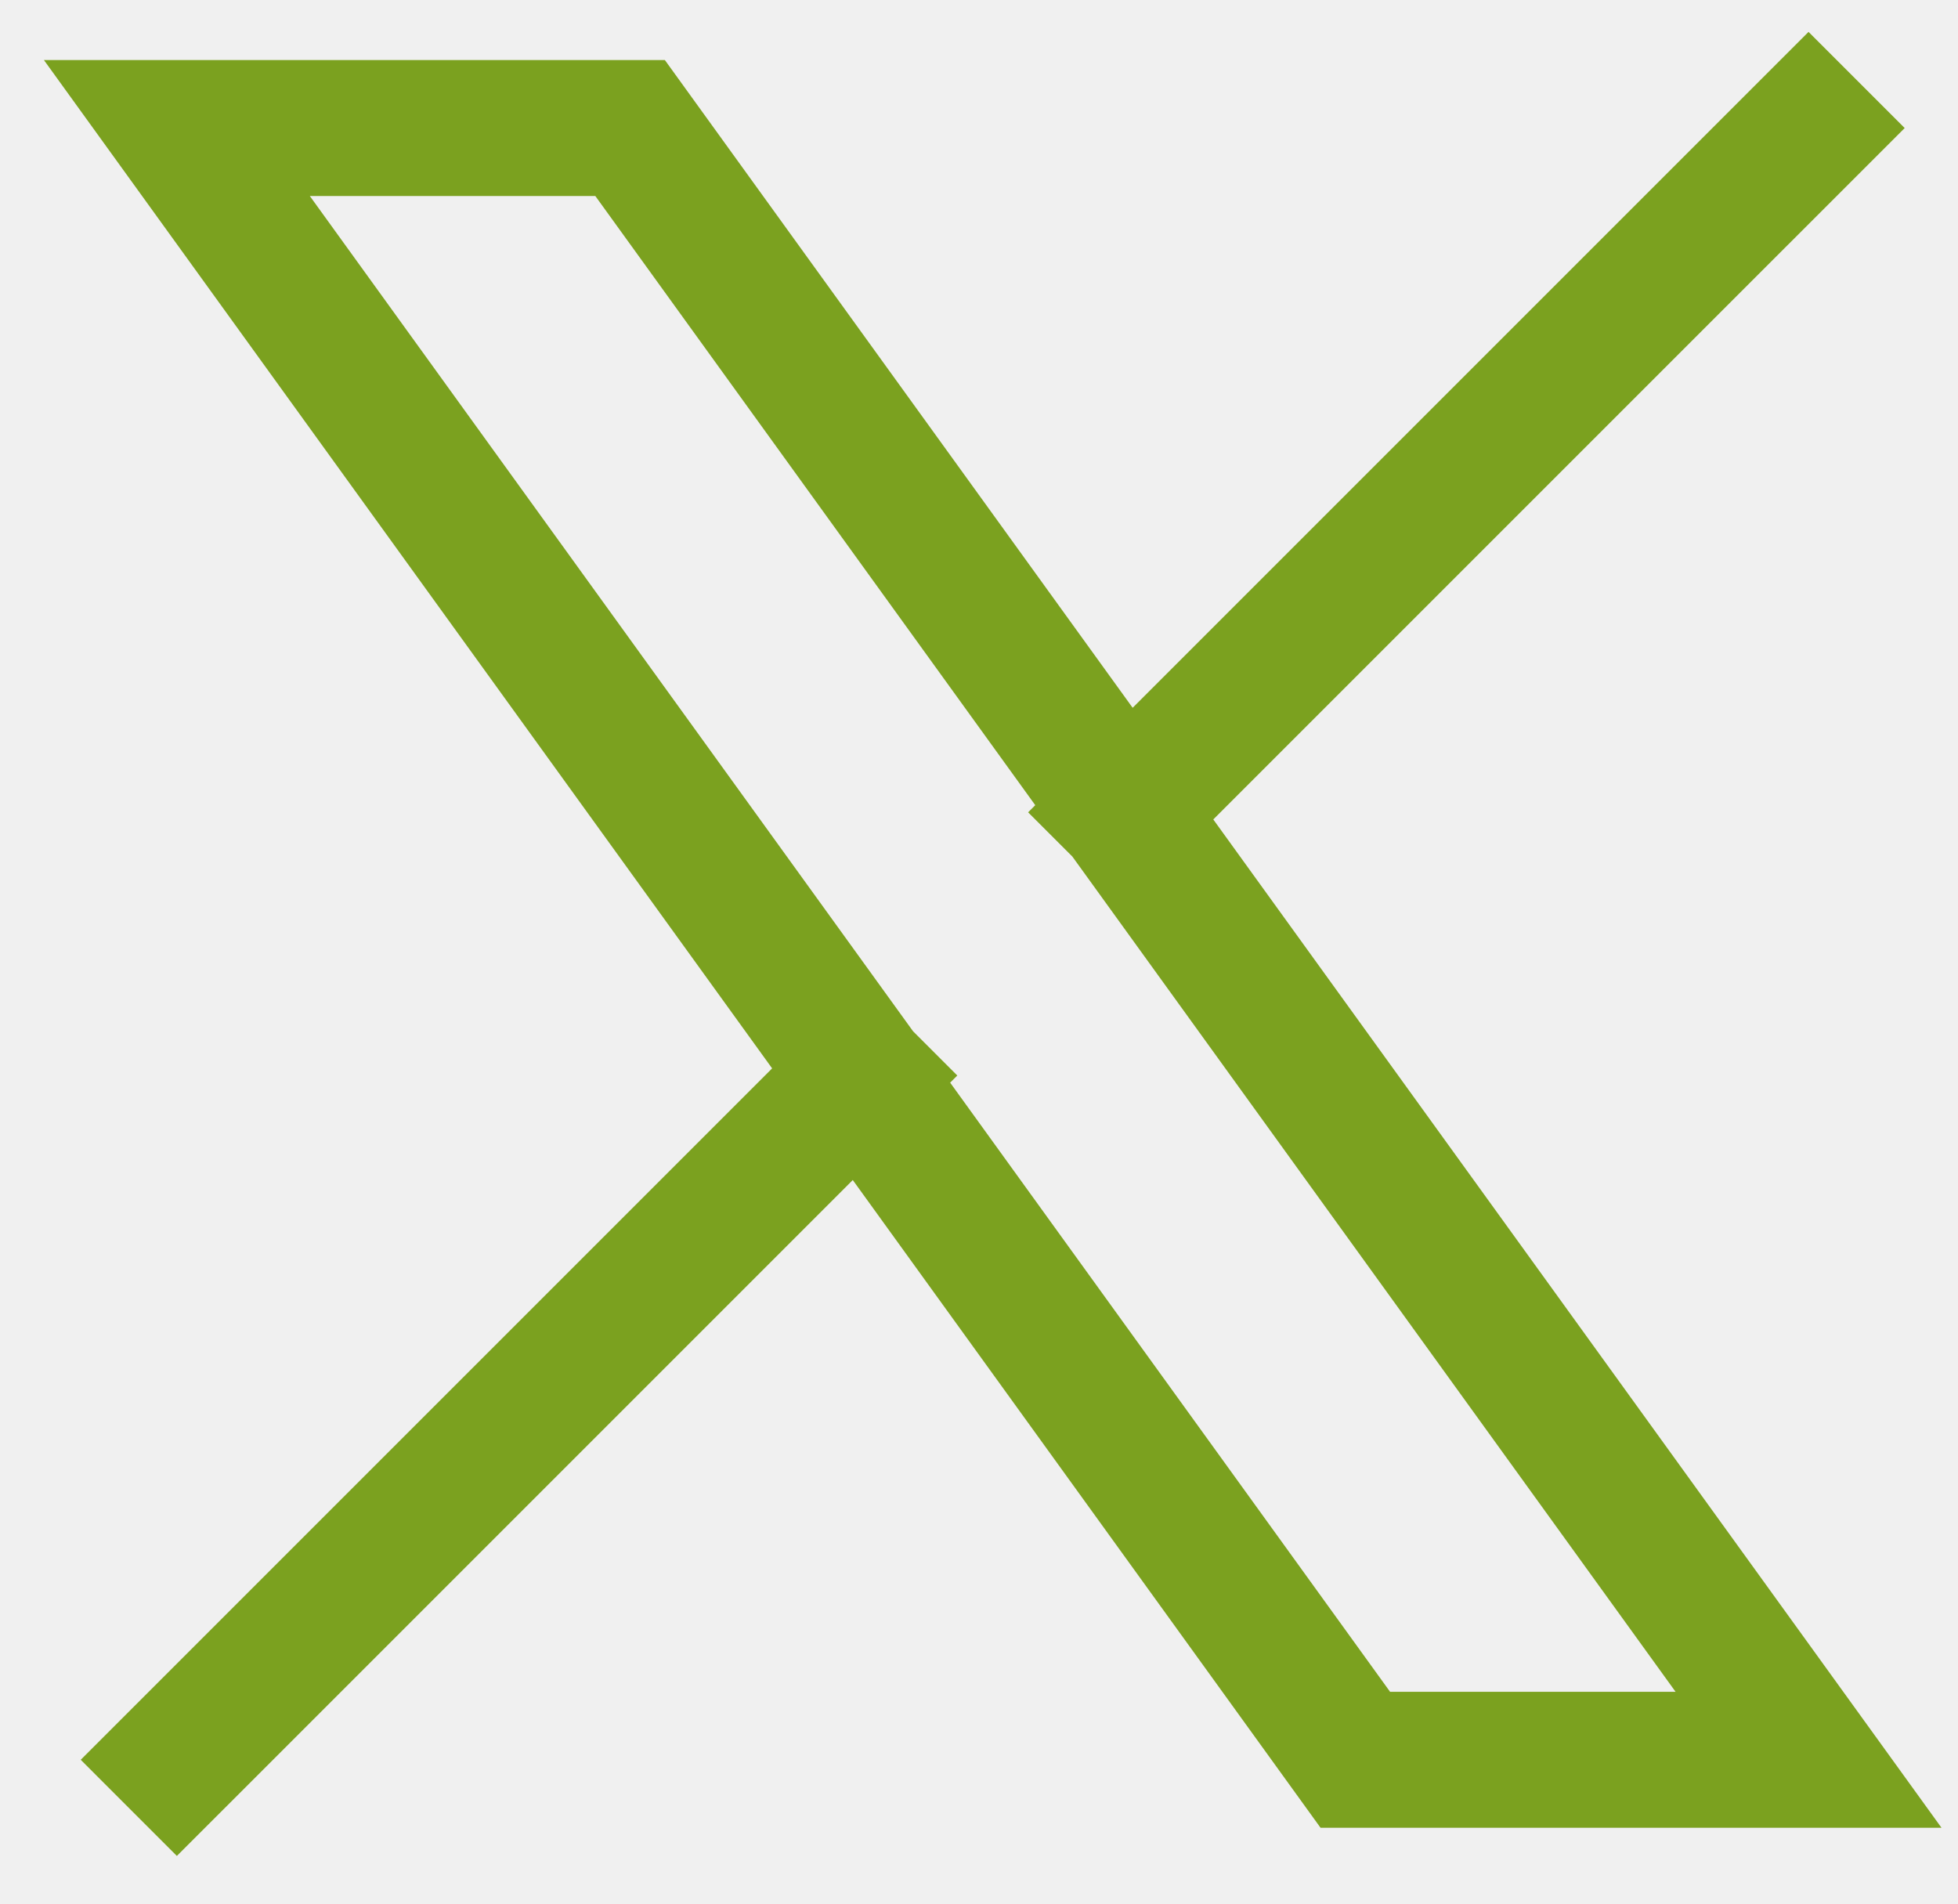
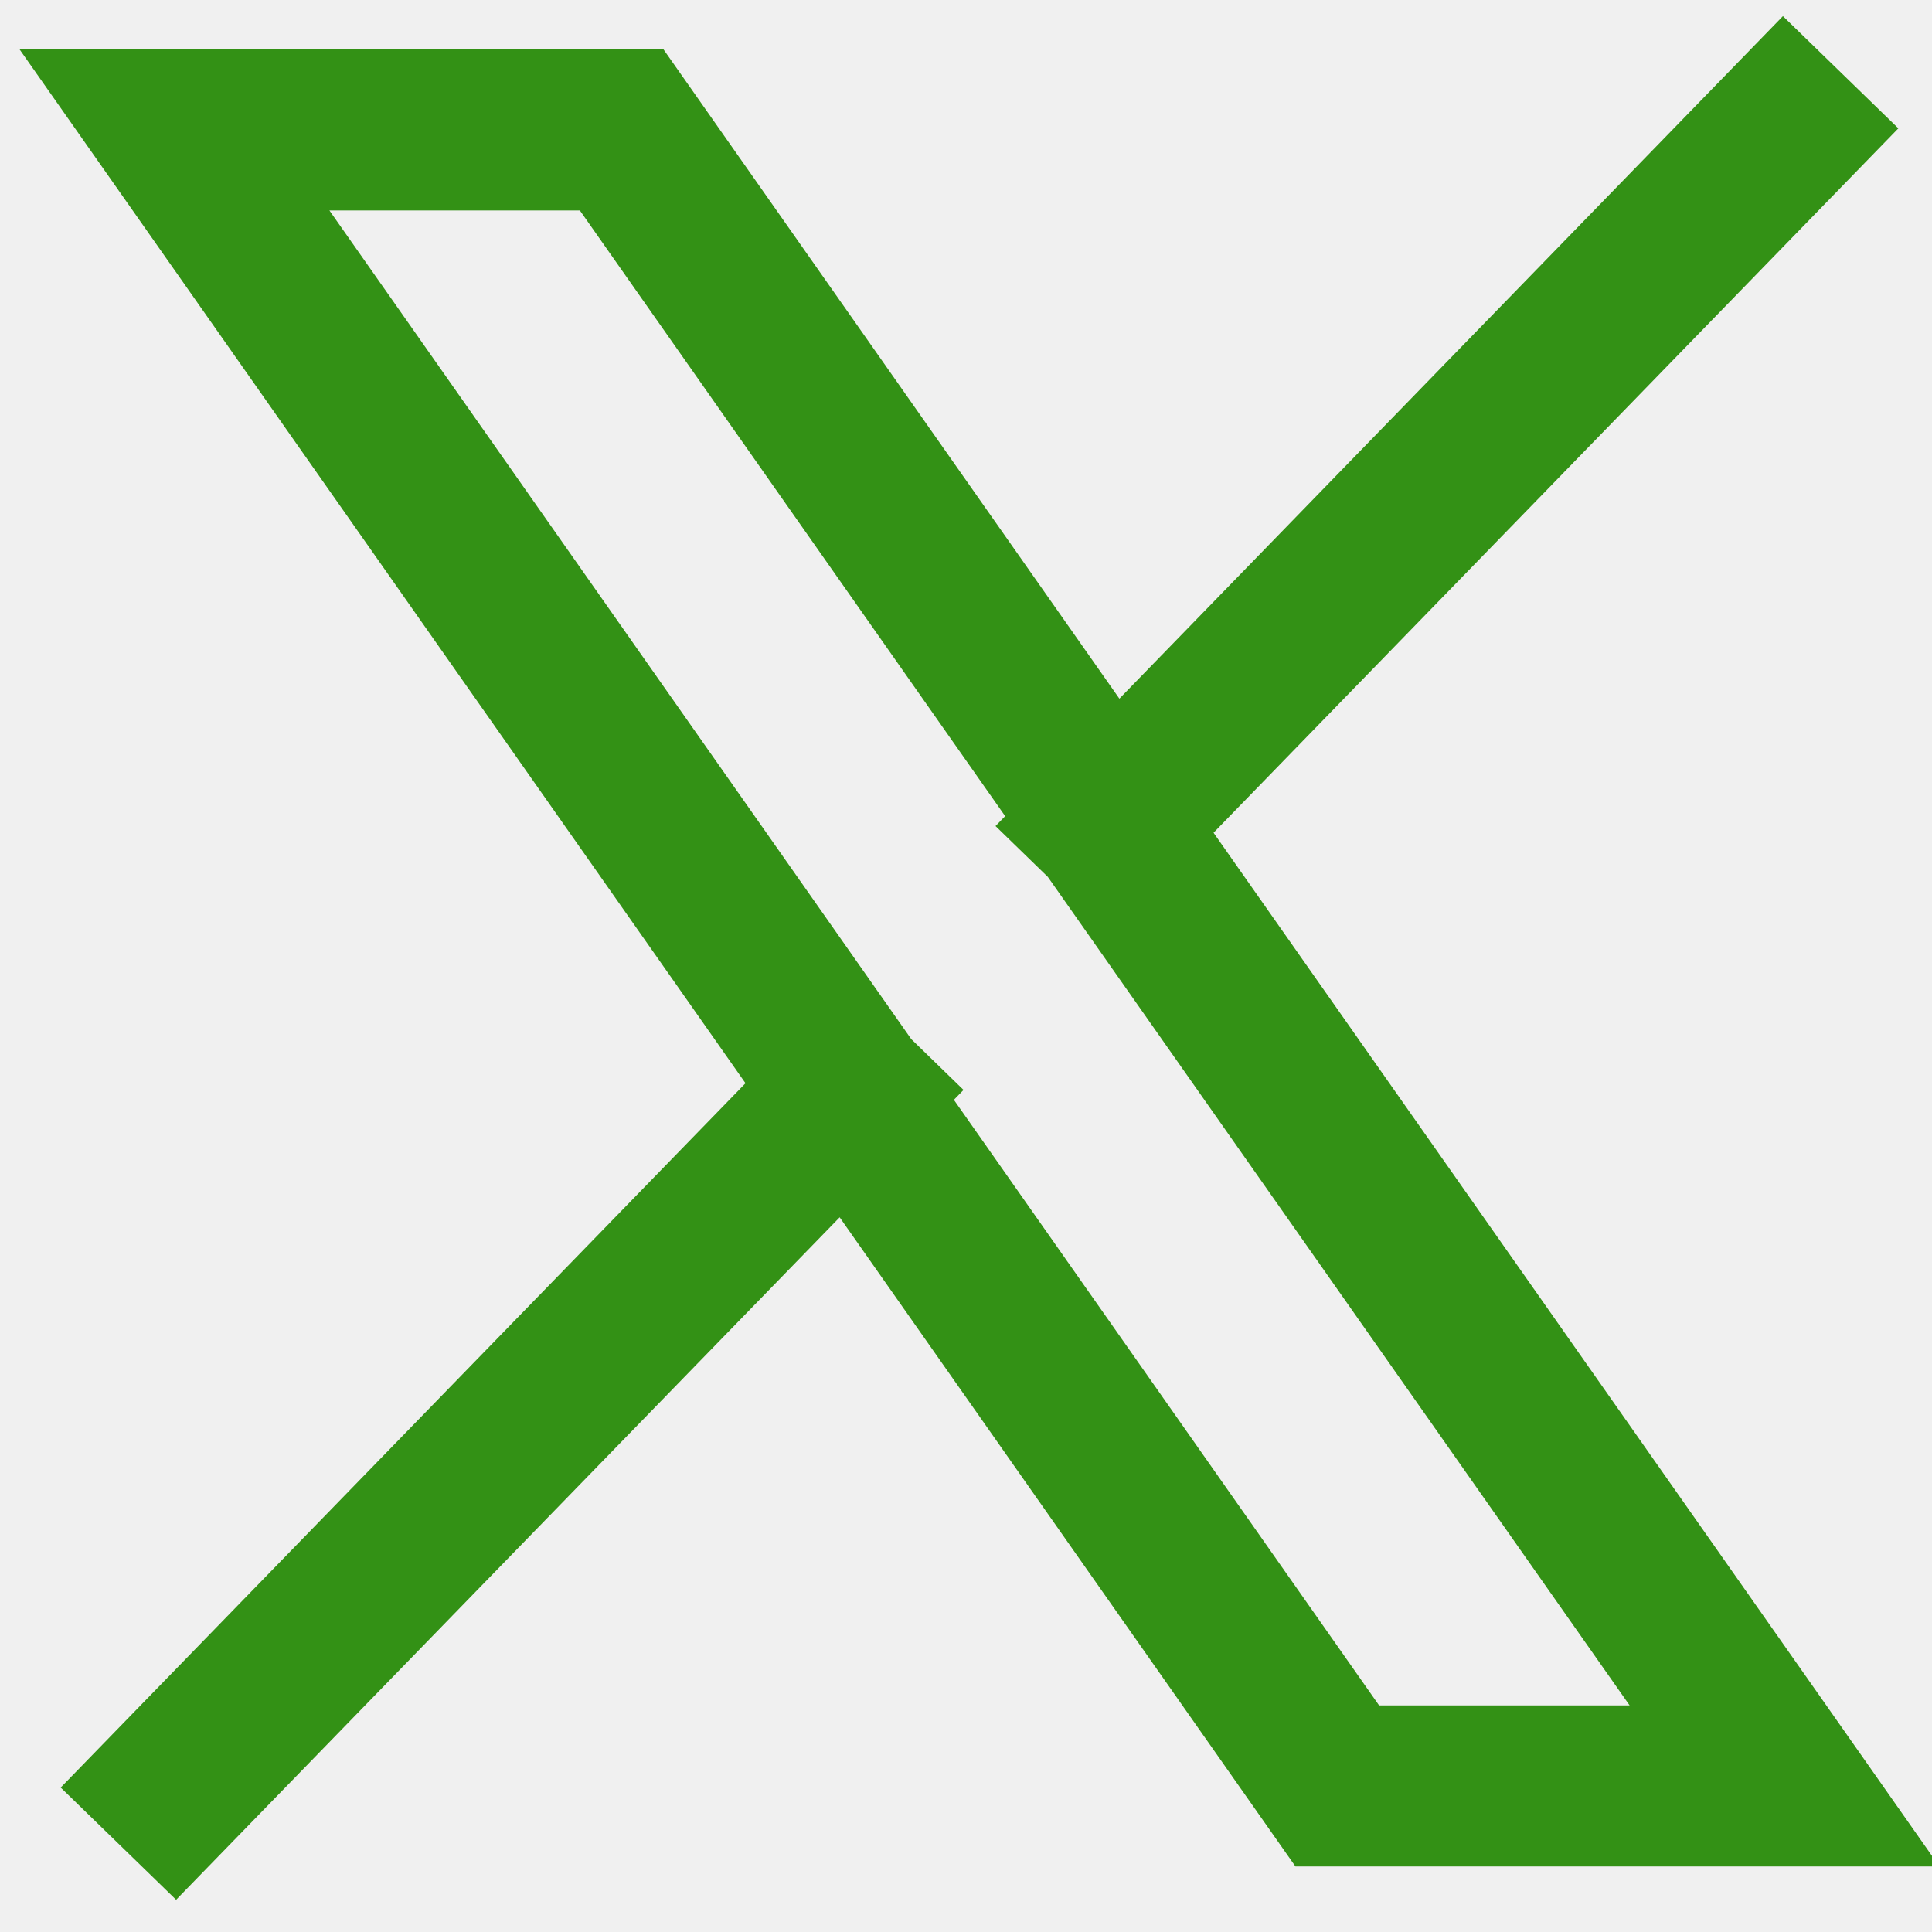
- <svg xmlns="http://www.w3.org/2000/svg" width="36" height="35" viewBox="0 0 36 35" fill="none">
-   <path d="M3.252 32.355L15.833 19.774M15.833 19.774L3.252 2.354H11.585L20.671 14.935M15.833 19.774L24.919 32.355H33.252L20.671 14.935M33.252 2.354L20.671 14.935" stroke="#7BA11F" stroke-width="2.5" stroke-linecap="square" />
+ <svg xmlns="http://www.w3.org/2000/svg" width="30" height="30" viewBox="0 0 30 30" fill="none">
+   <g clip-path="url(#clip0_98_12)">
+     <path d="M2.71 27.732L13.194 16.949M13.194 16.949L2.71 2.018H9.654L17.226 12.802M13.194 16.949L20.765 27.732H27.71L17.226 12.802M17.226 12.802L27.71 2.018" stroke="#339115" stroke-width="2.5" stroke-linecap="square" />
+   </g>
+   <defs>
+     <clipPath id="clip0_98_12">
+       <rect width="30" height="30" fill="white" />
+     </clipPath>
+   </defs>
</svg>
